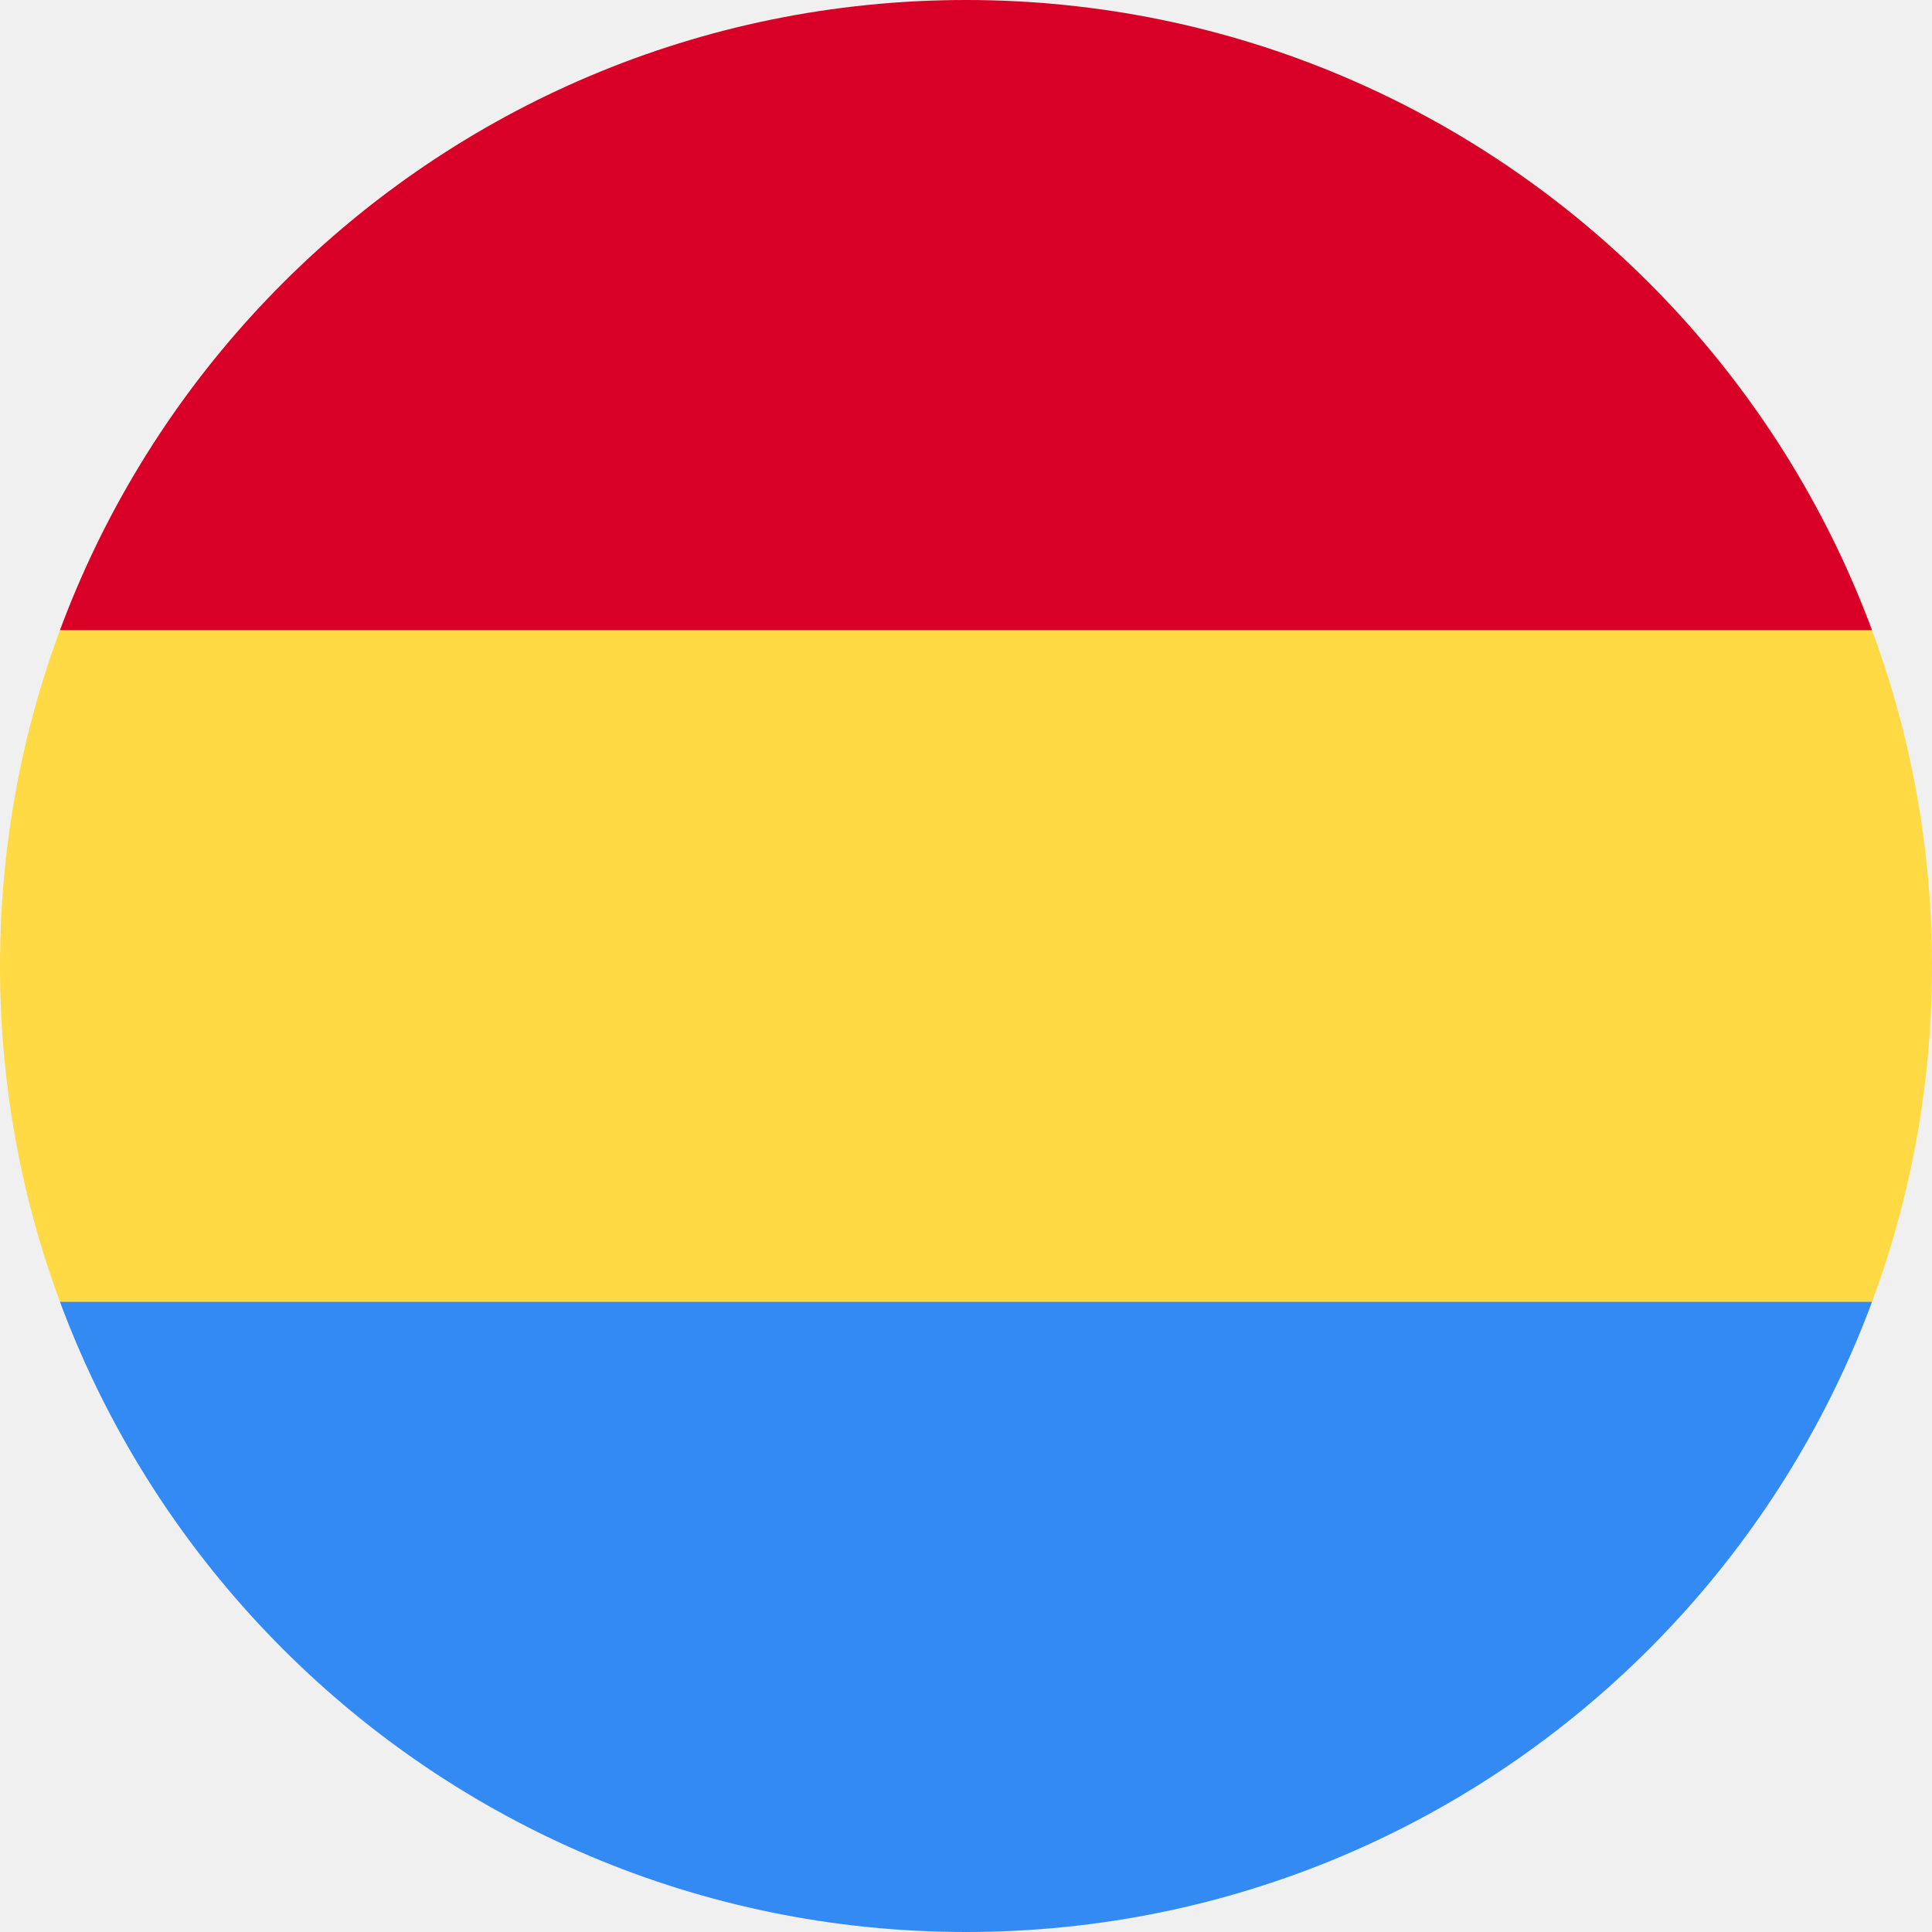
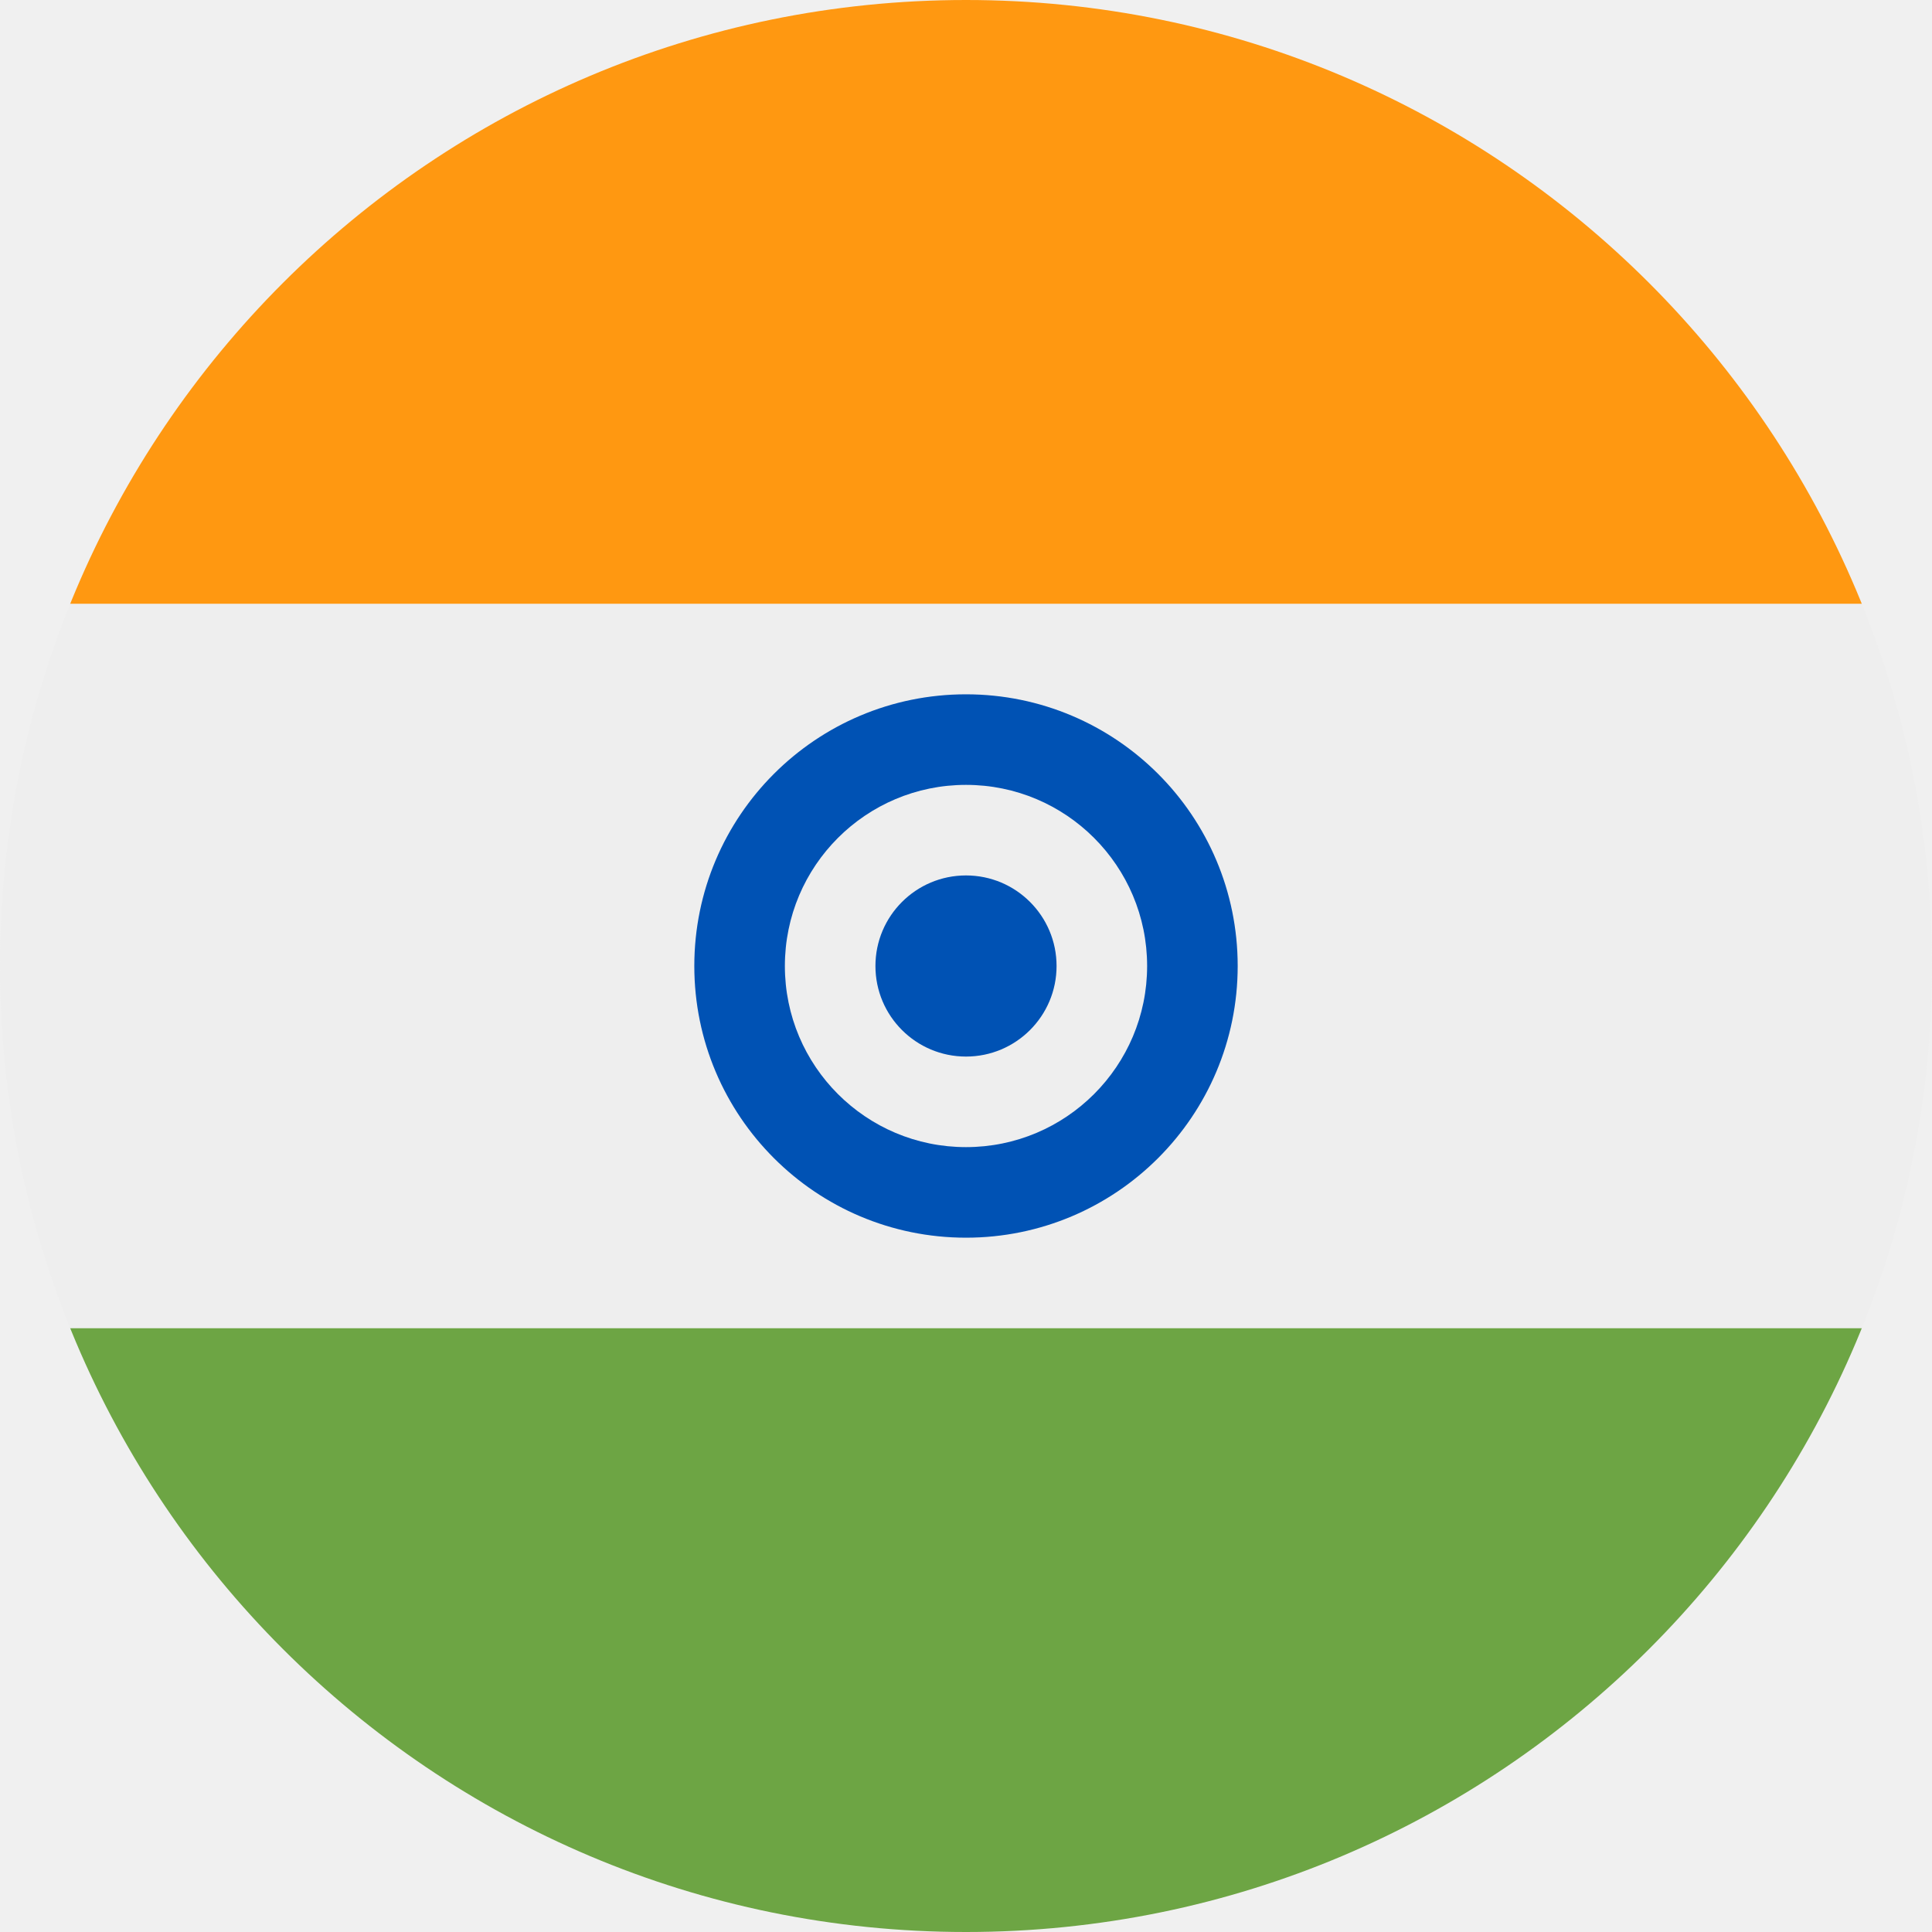
<svg xmlns="http://www.w3.org/2000/svg" width="512" height="512" viewBox="0 0 512 512">
  <mask id="a">
    <circle cx="256" cy="256" r="256" fill="#fff" />
  </mask>
  <g mask="url(#a)">
-     <path fill="#ffda44" d="m0 167 253.8-19.3L512 167v178l-254.9 32.3L0 345z" />
-     <path fill="#d80027" d="M0 0h512v167H0z" />
-     <path fill="#338af3" d="M0 345h512v167H0z" />
+     <path fill="#eee" d="m0 160 256-32 256 32v192l-256 32L0 352z" />
+     <path fill="#ff9811" d="M0 0h512v160H0Z" />
+     <path fill="#6da544" d="M0 352h512v160H0Z" />
+     <circle cx="256" cy="256" r="72" fill="#0052b4" />
+     <circle cx="256" cy="256" r="48" fill="#eee" />
+     <circle cx="256" cy="256" r="24" fill="#0052b4" />
  </g>
</svg>
